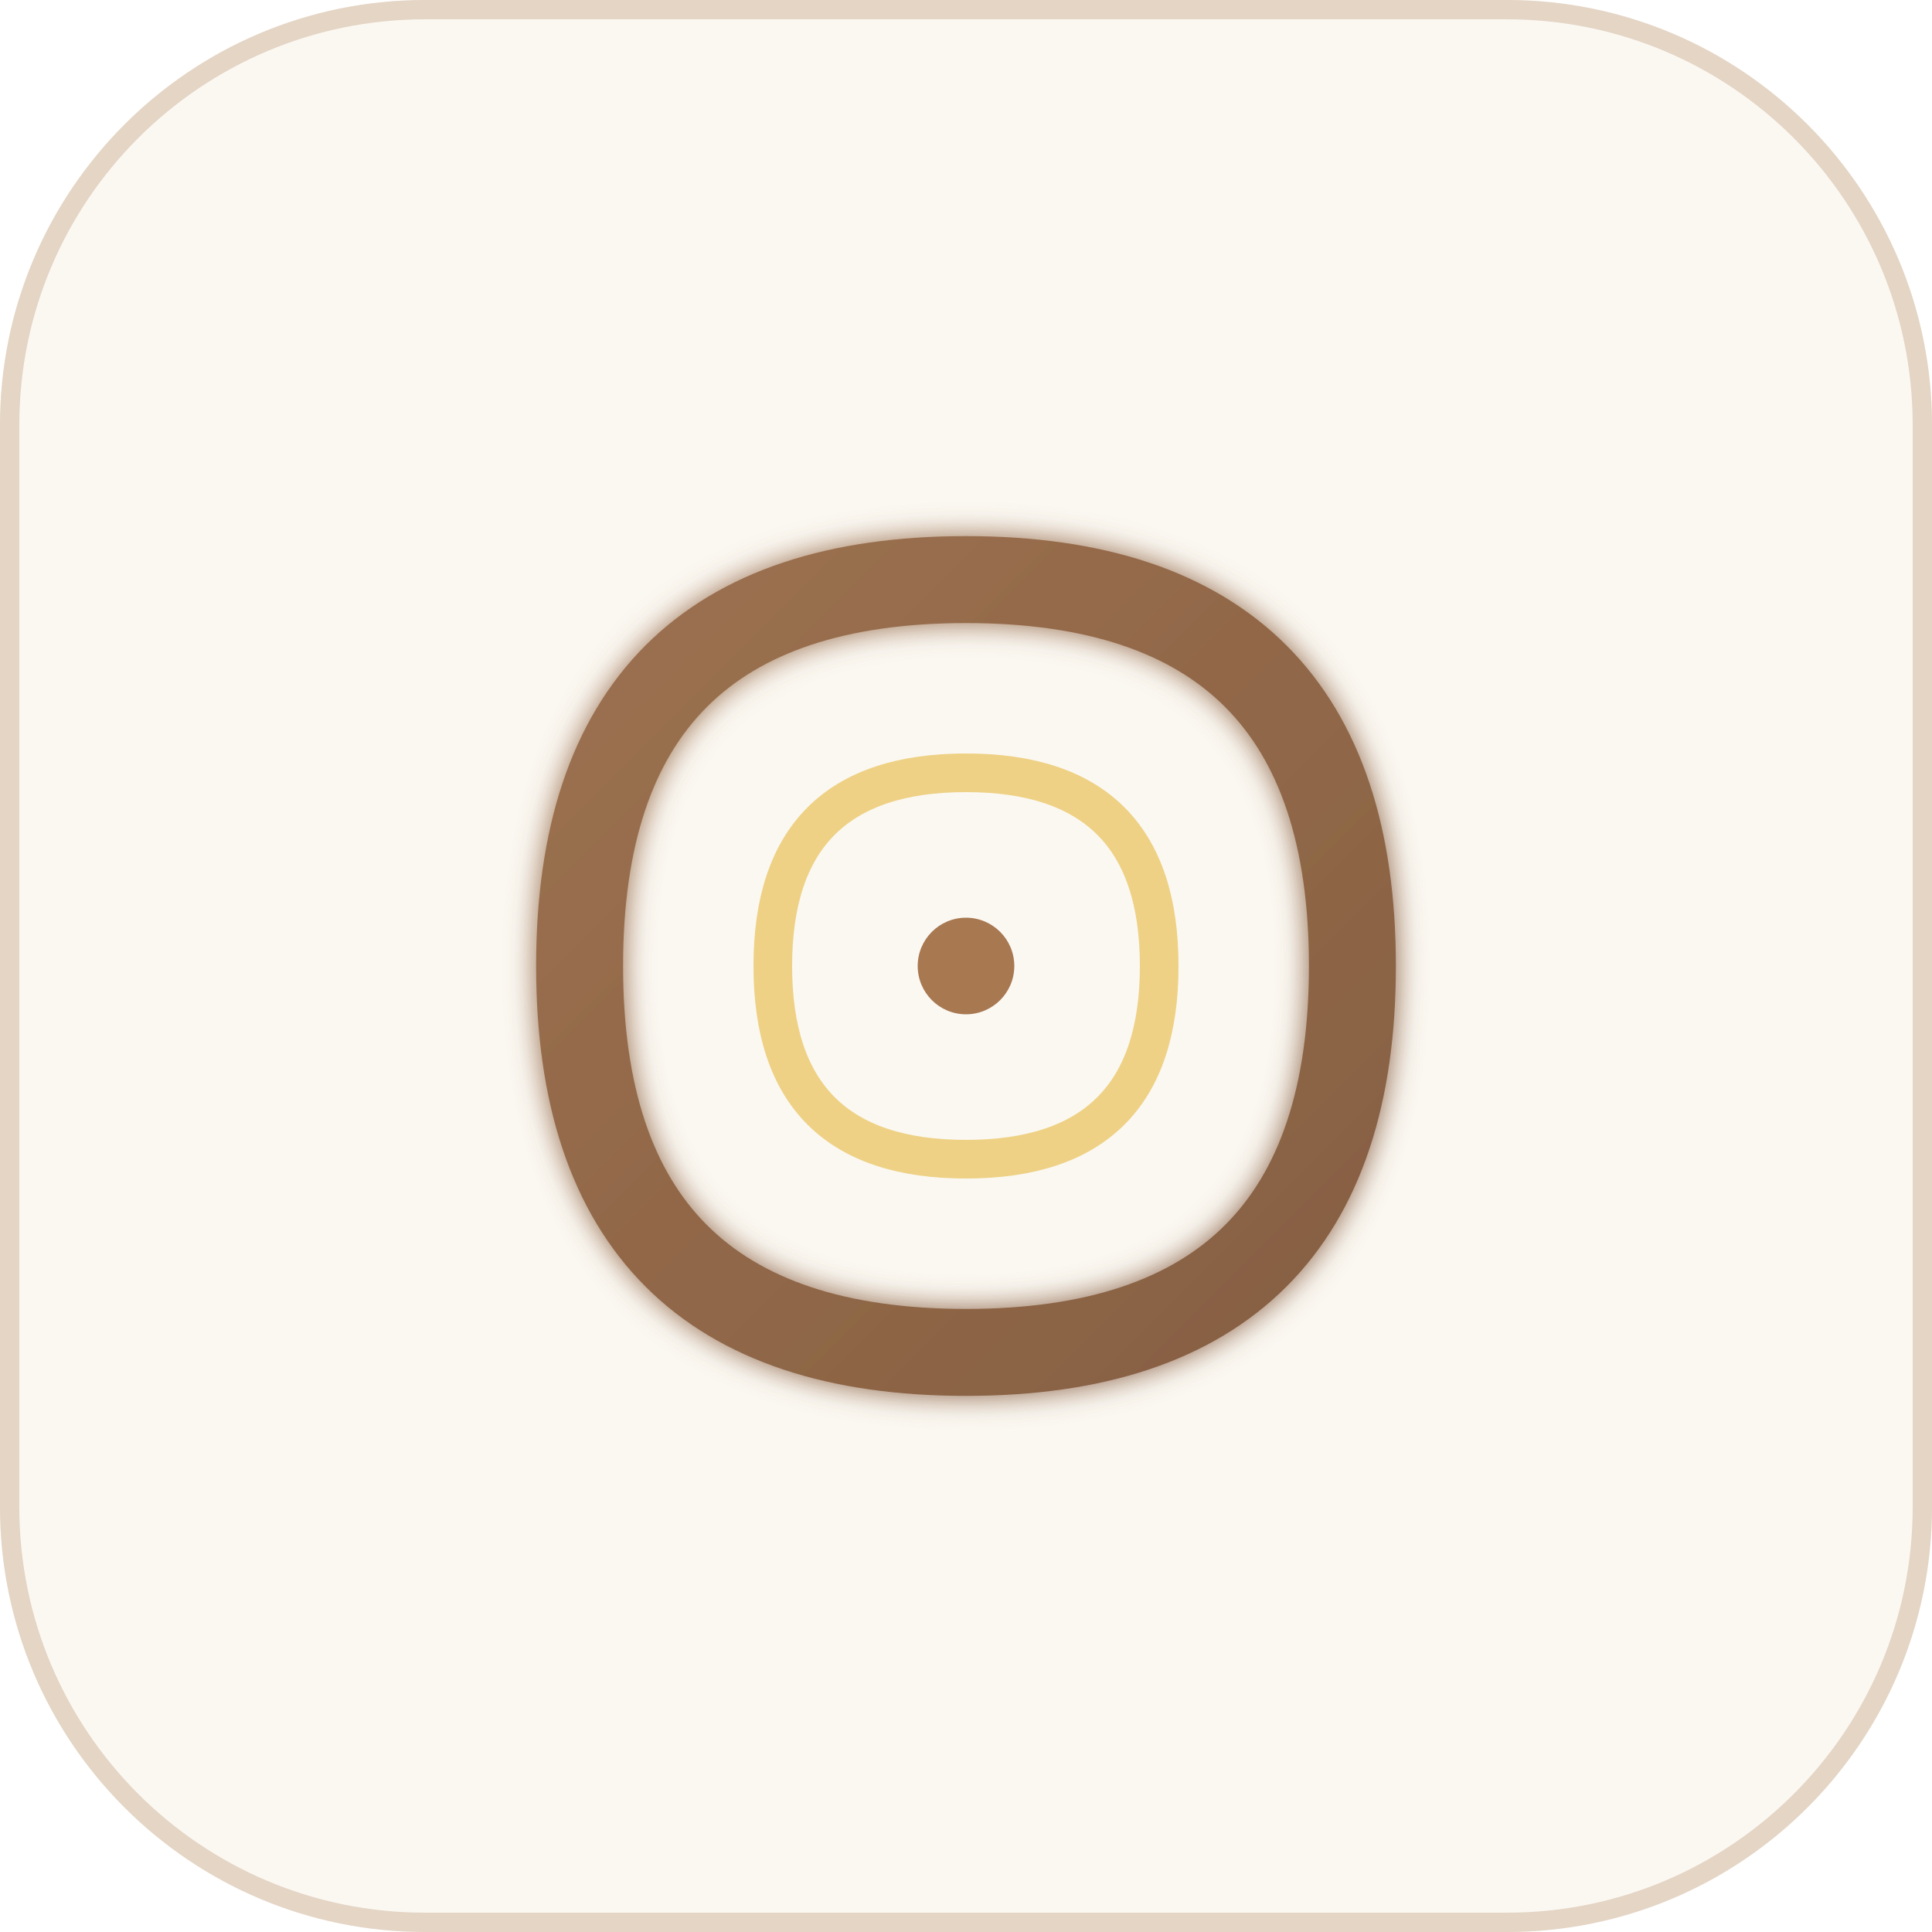
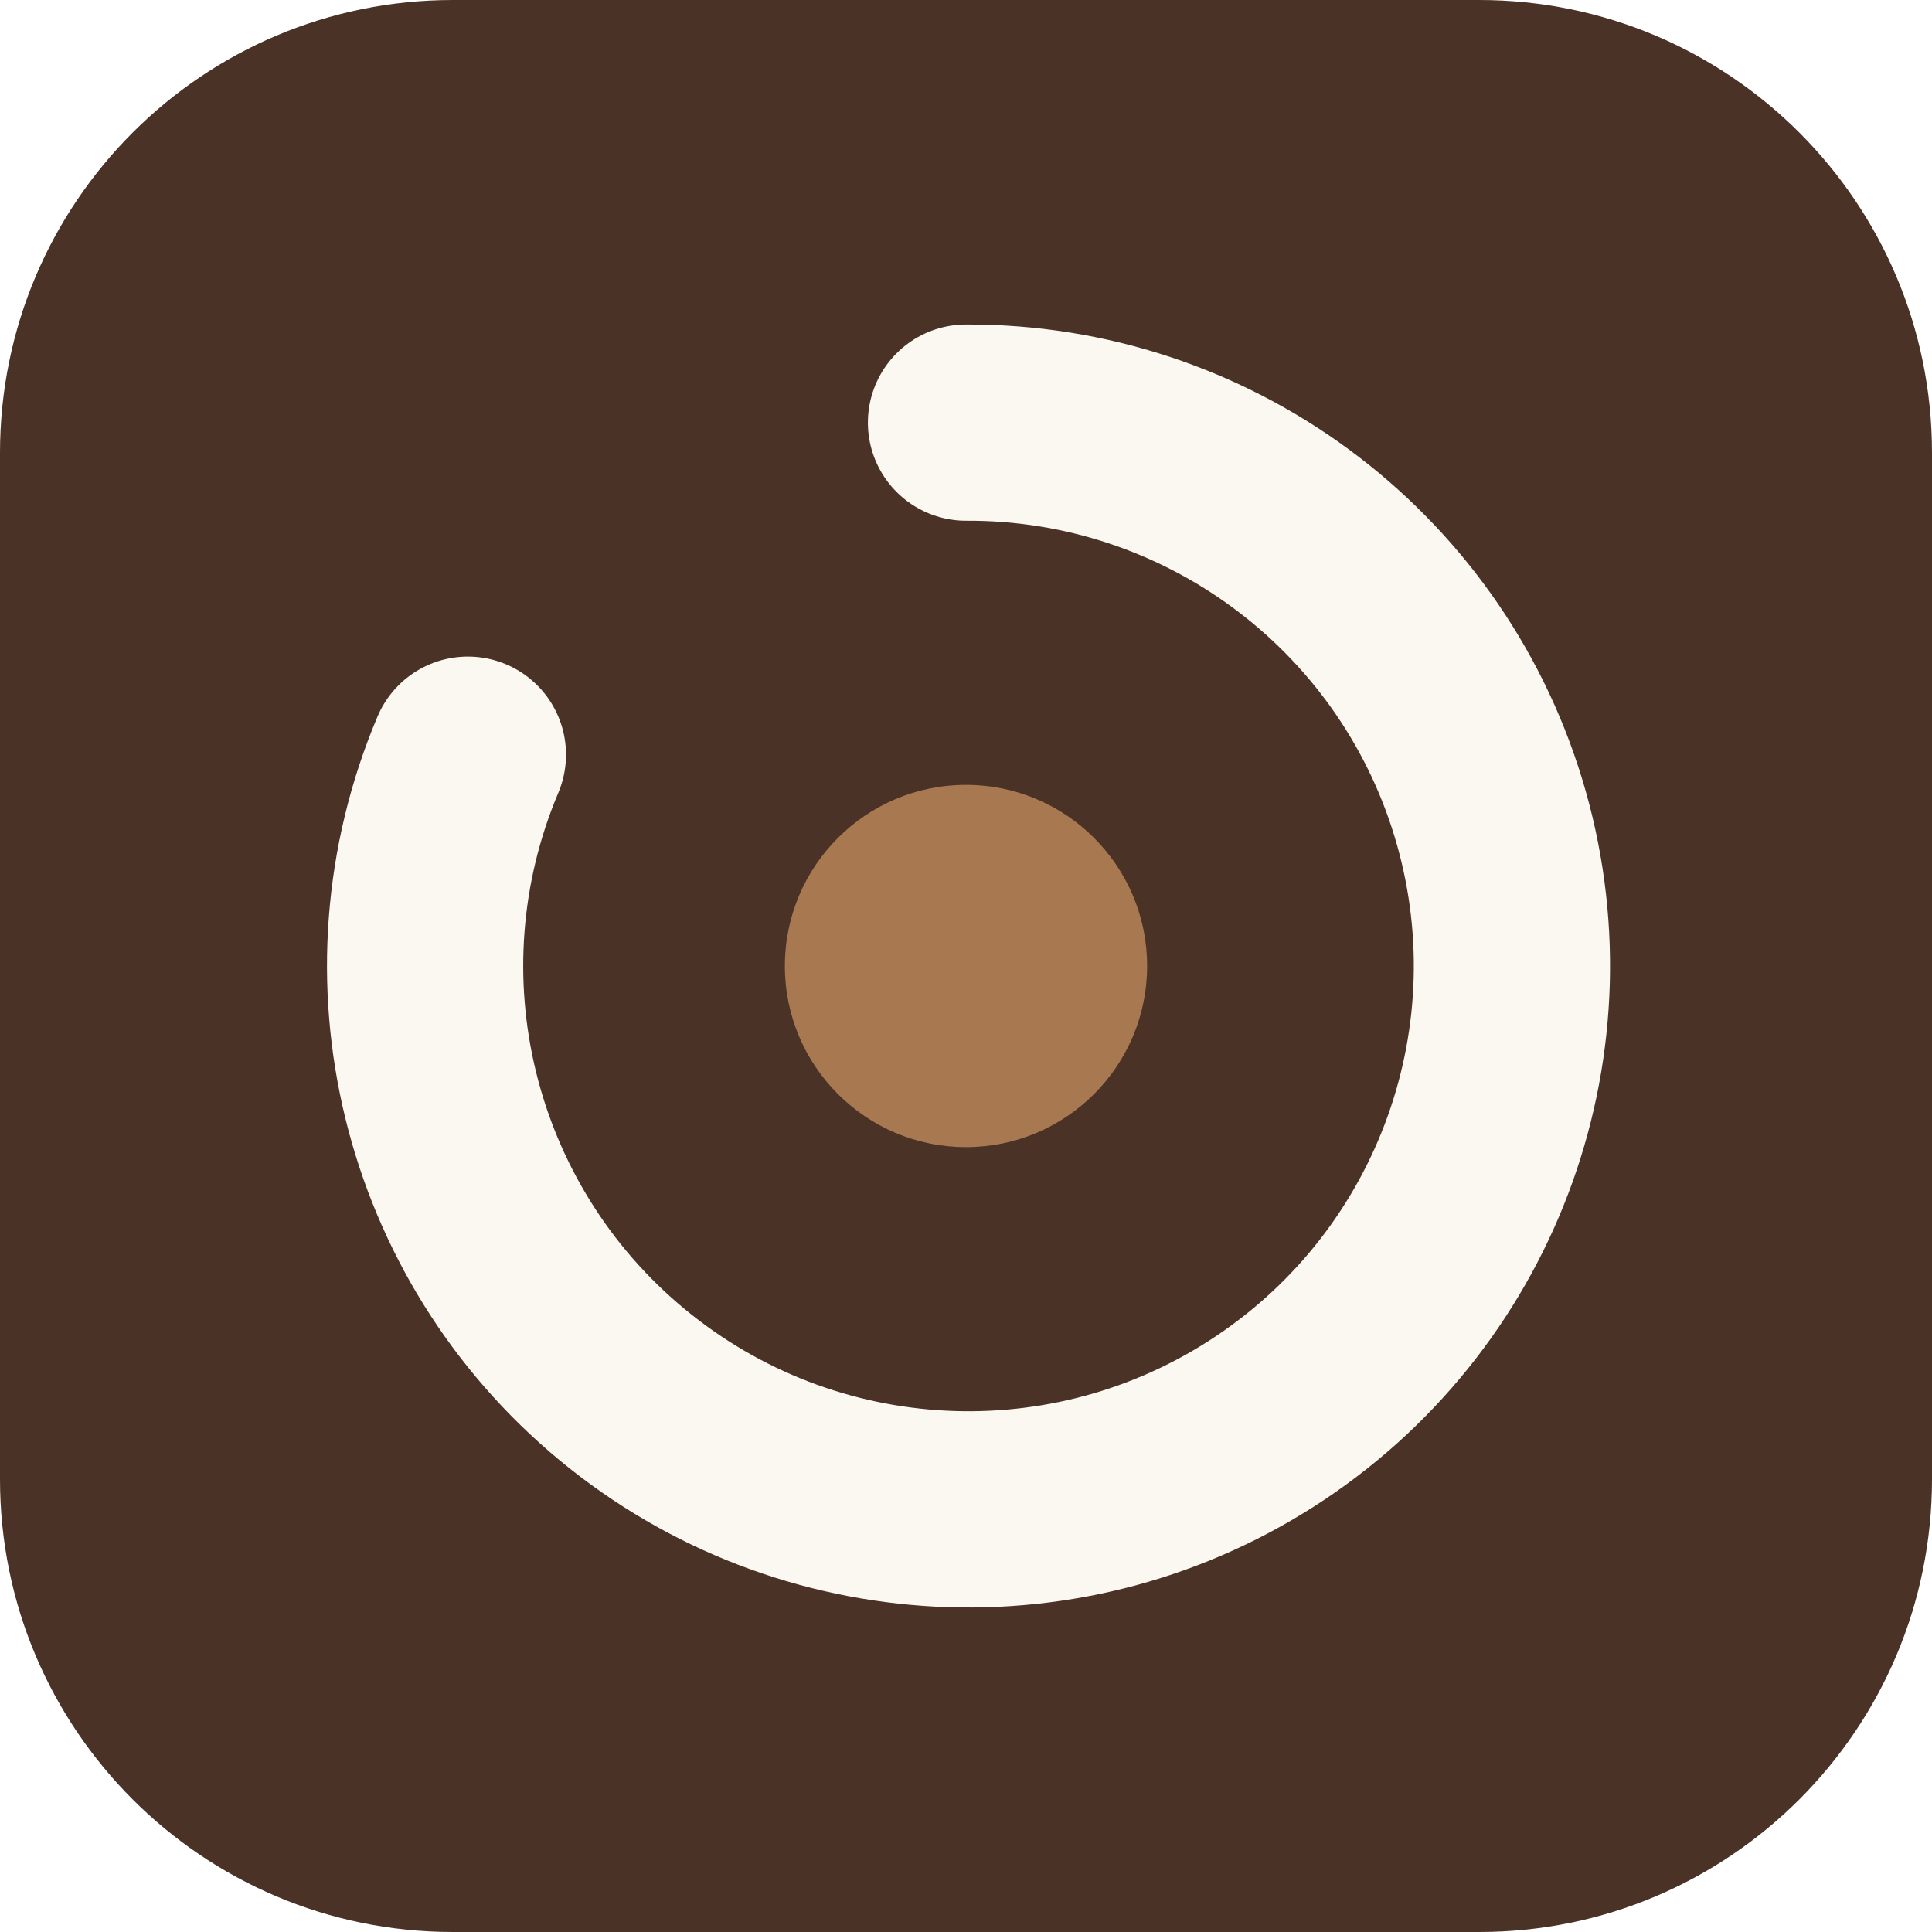
- <svg xmlns="http://www.w3.org/2000/svg" width="200" height="200" viewBox="0 0 200 200" fill="none">
-   <defs>
-     <linearGradient id="loopGrad" x1="0" y1="0" x2="200" y2="200" gradientUnits="userSpaceOnUse">
-       <stop offset="0%" stop-color="#a87851" />
-       <stop offset="100%" stop-color="#6f4930" />
-     </linearGradient>
-     <filter id="softGlow">
-       <feGaussianBlur stdDeviation="1.5" result="blur" />
-       <feMerge>
-         <feMergeNode in="blur" />
-         <feMergeNode in="SourceGraphic" />
-       </feMerge>
-     </filter>
-   </defs>
-   <rect width="200" height="200" rx="44" fill="#fbf8f2" />
-   <rect x="1" y="1" width="198" height="198" rx="43" fill="none" stroke="#e4d5c5" stroke-width="2" />
-   <path d="M 60 100 Q 60 60, 100 60 Q 140 60, 140 100 Q 140 140, 100 140 Q 60 140, 60 100 Z" stroke="url(#loopGrad)" stroke-width="9" fill="none" stroke-linecap="round" filter="url(#softGlow)" opacity="0.95" />
-   <path d="M 100 80 Q 120 80, 120 100 Q 120 120, 100 120 Q 80 120, 80 100 Q 80 80, 100 80 Z" stroke="#e8c155" stroke-width="4" fill="none" stroke-linecap="round" opacity="0.7" />
-   <circle cx="100" cy="100" r="5" fill="#a87851" />
+ <svg xmlns="http://www.w3.org/2000/svg" width="512" height="512" viewBox="0 0 512 512" fill="none" role="img" aria-label="StoryLoop">
+   <rect width="512" height="512" rx="120" fill="#4A3226" />
+   <path d="M256 112a144 144 0 1 1-132 88" fill="none" stroke="#FBF8F2" stroke-width="52" stroke-linecap="round" />
+   <circle cx="256" cy="256" r="48" fill="#A87851" />
</svg>
